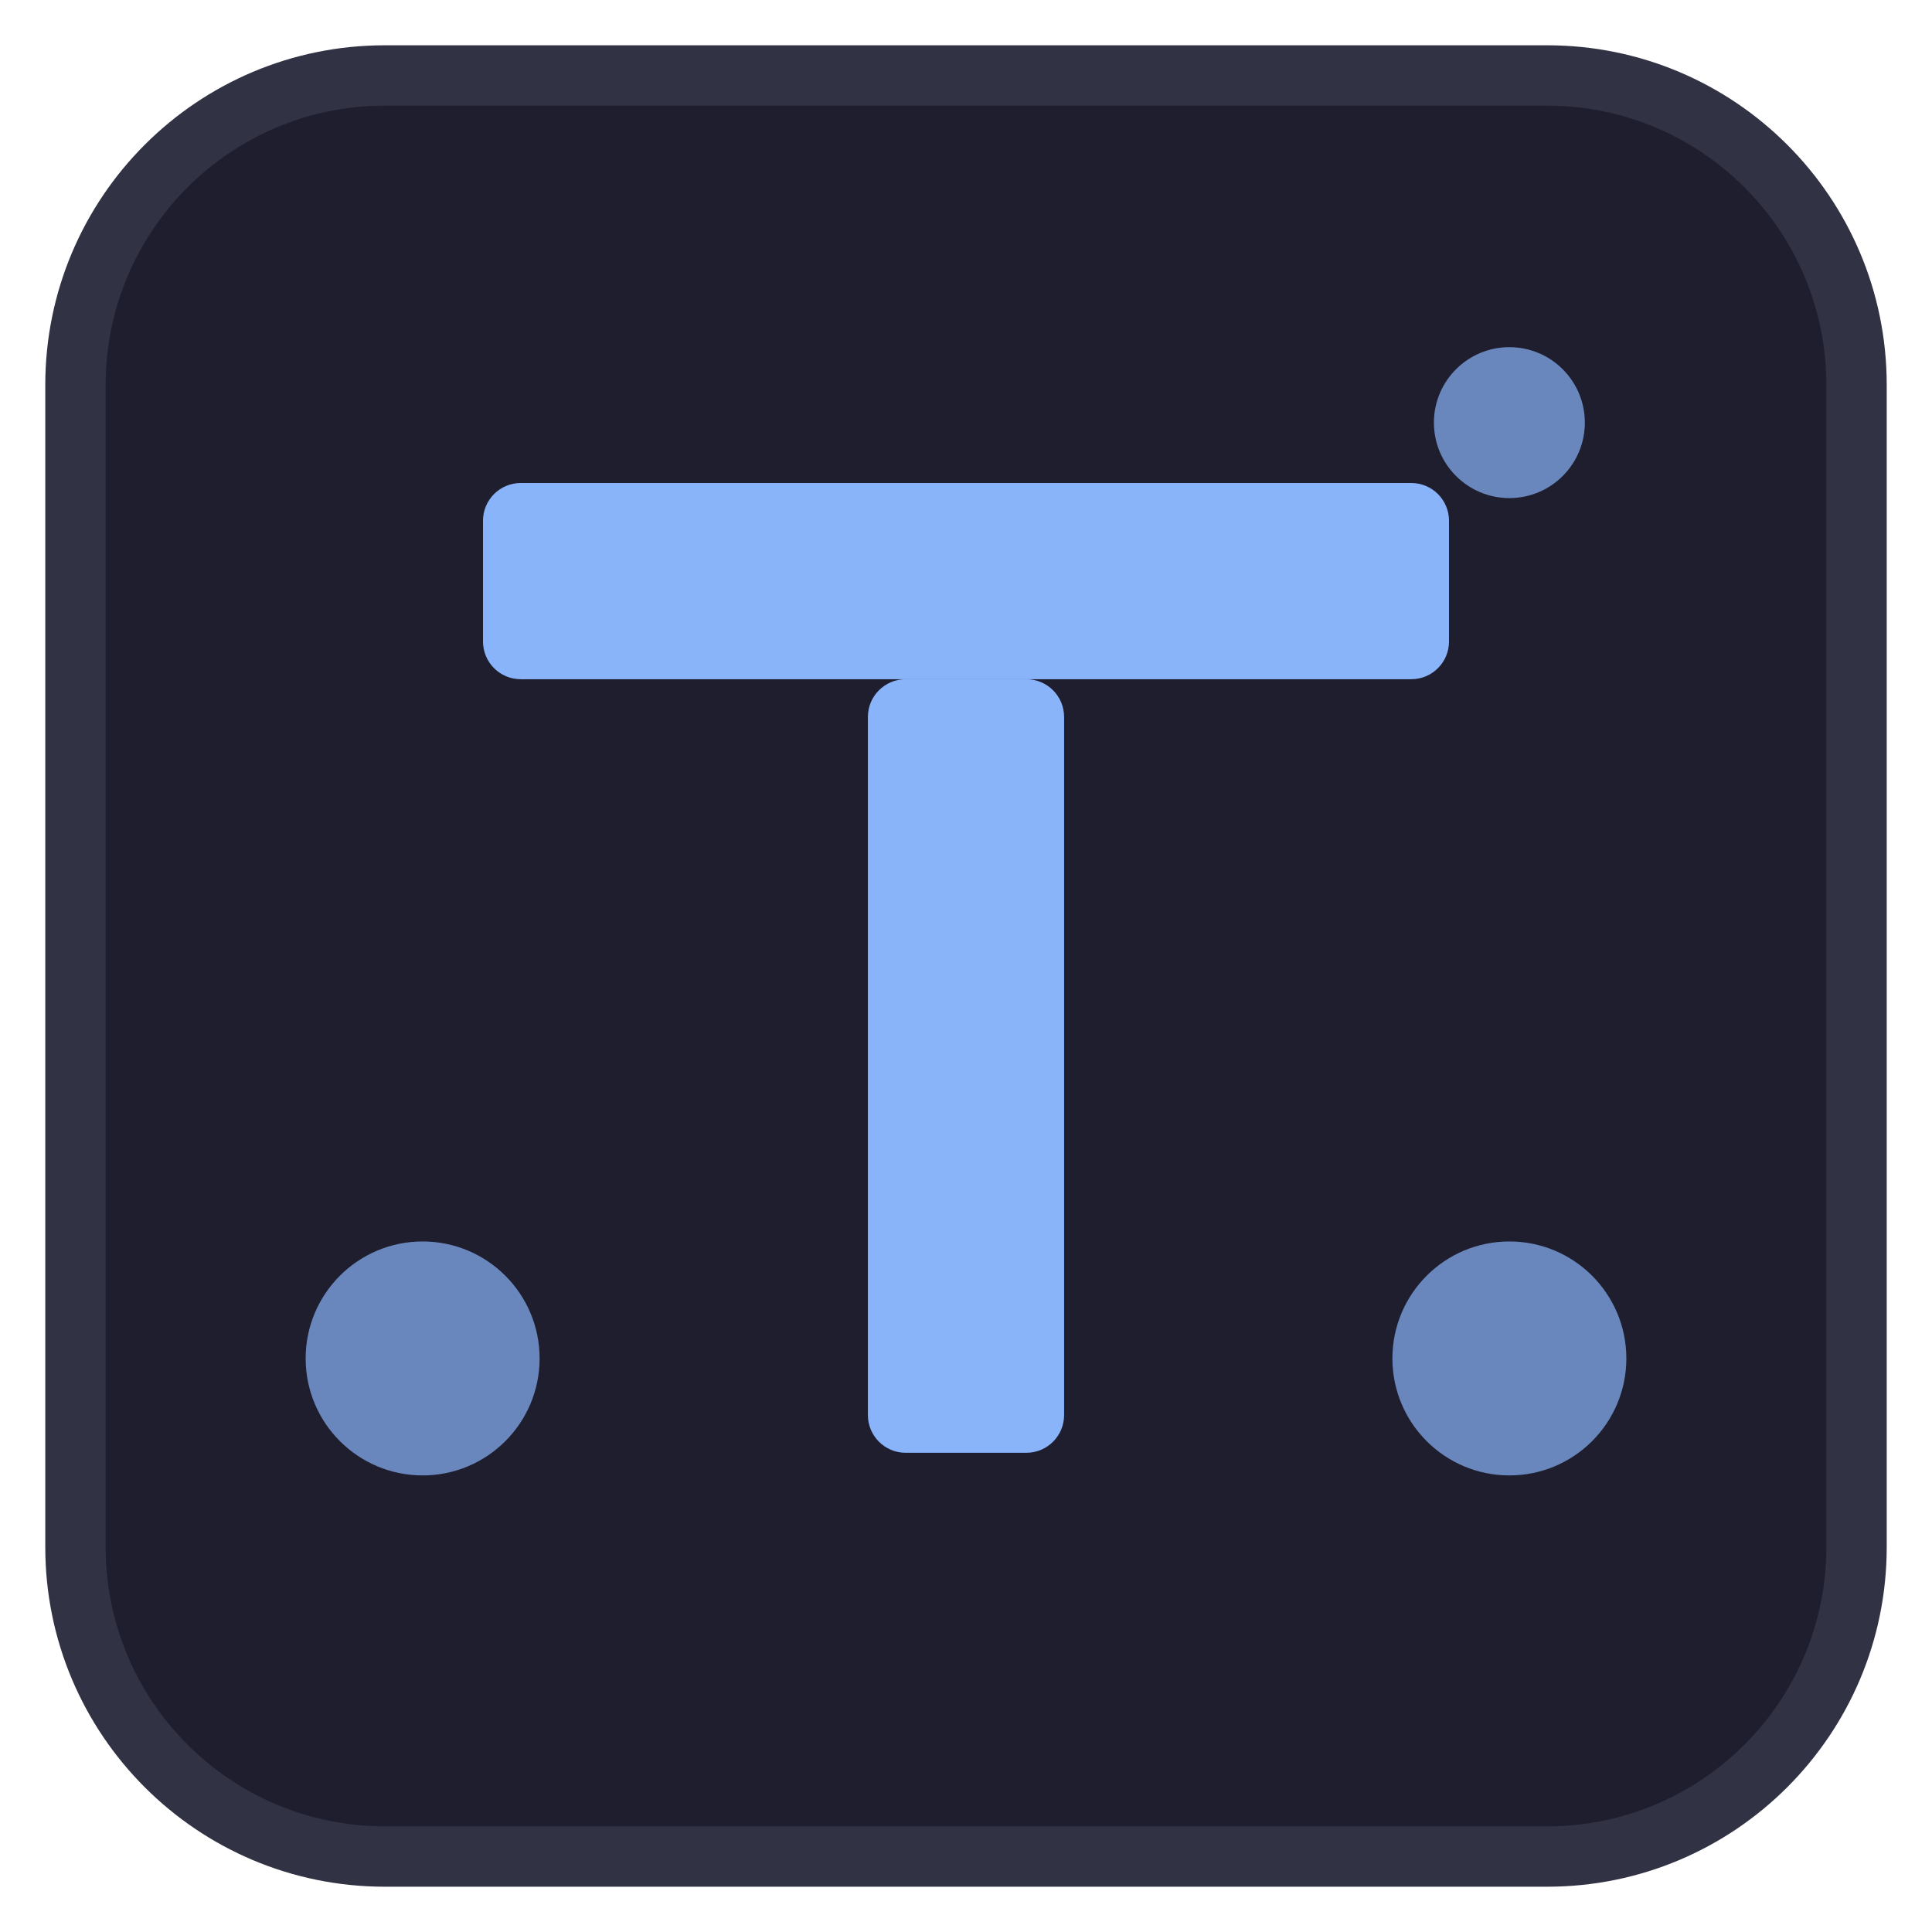
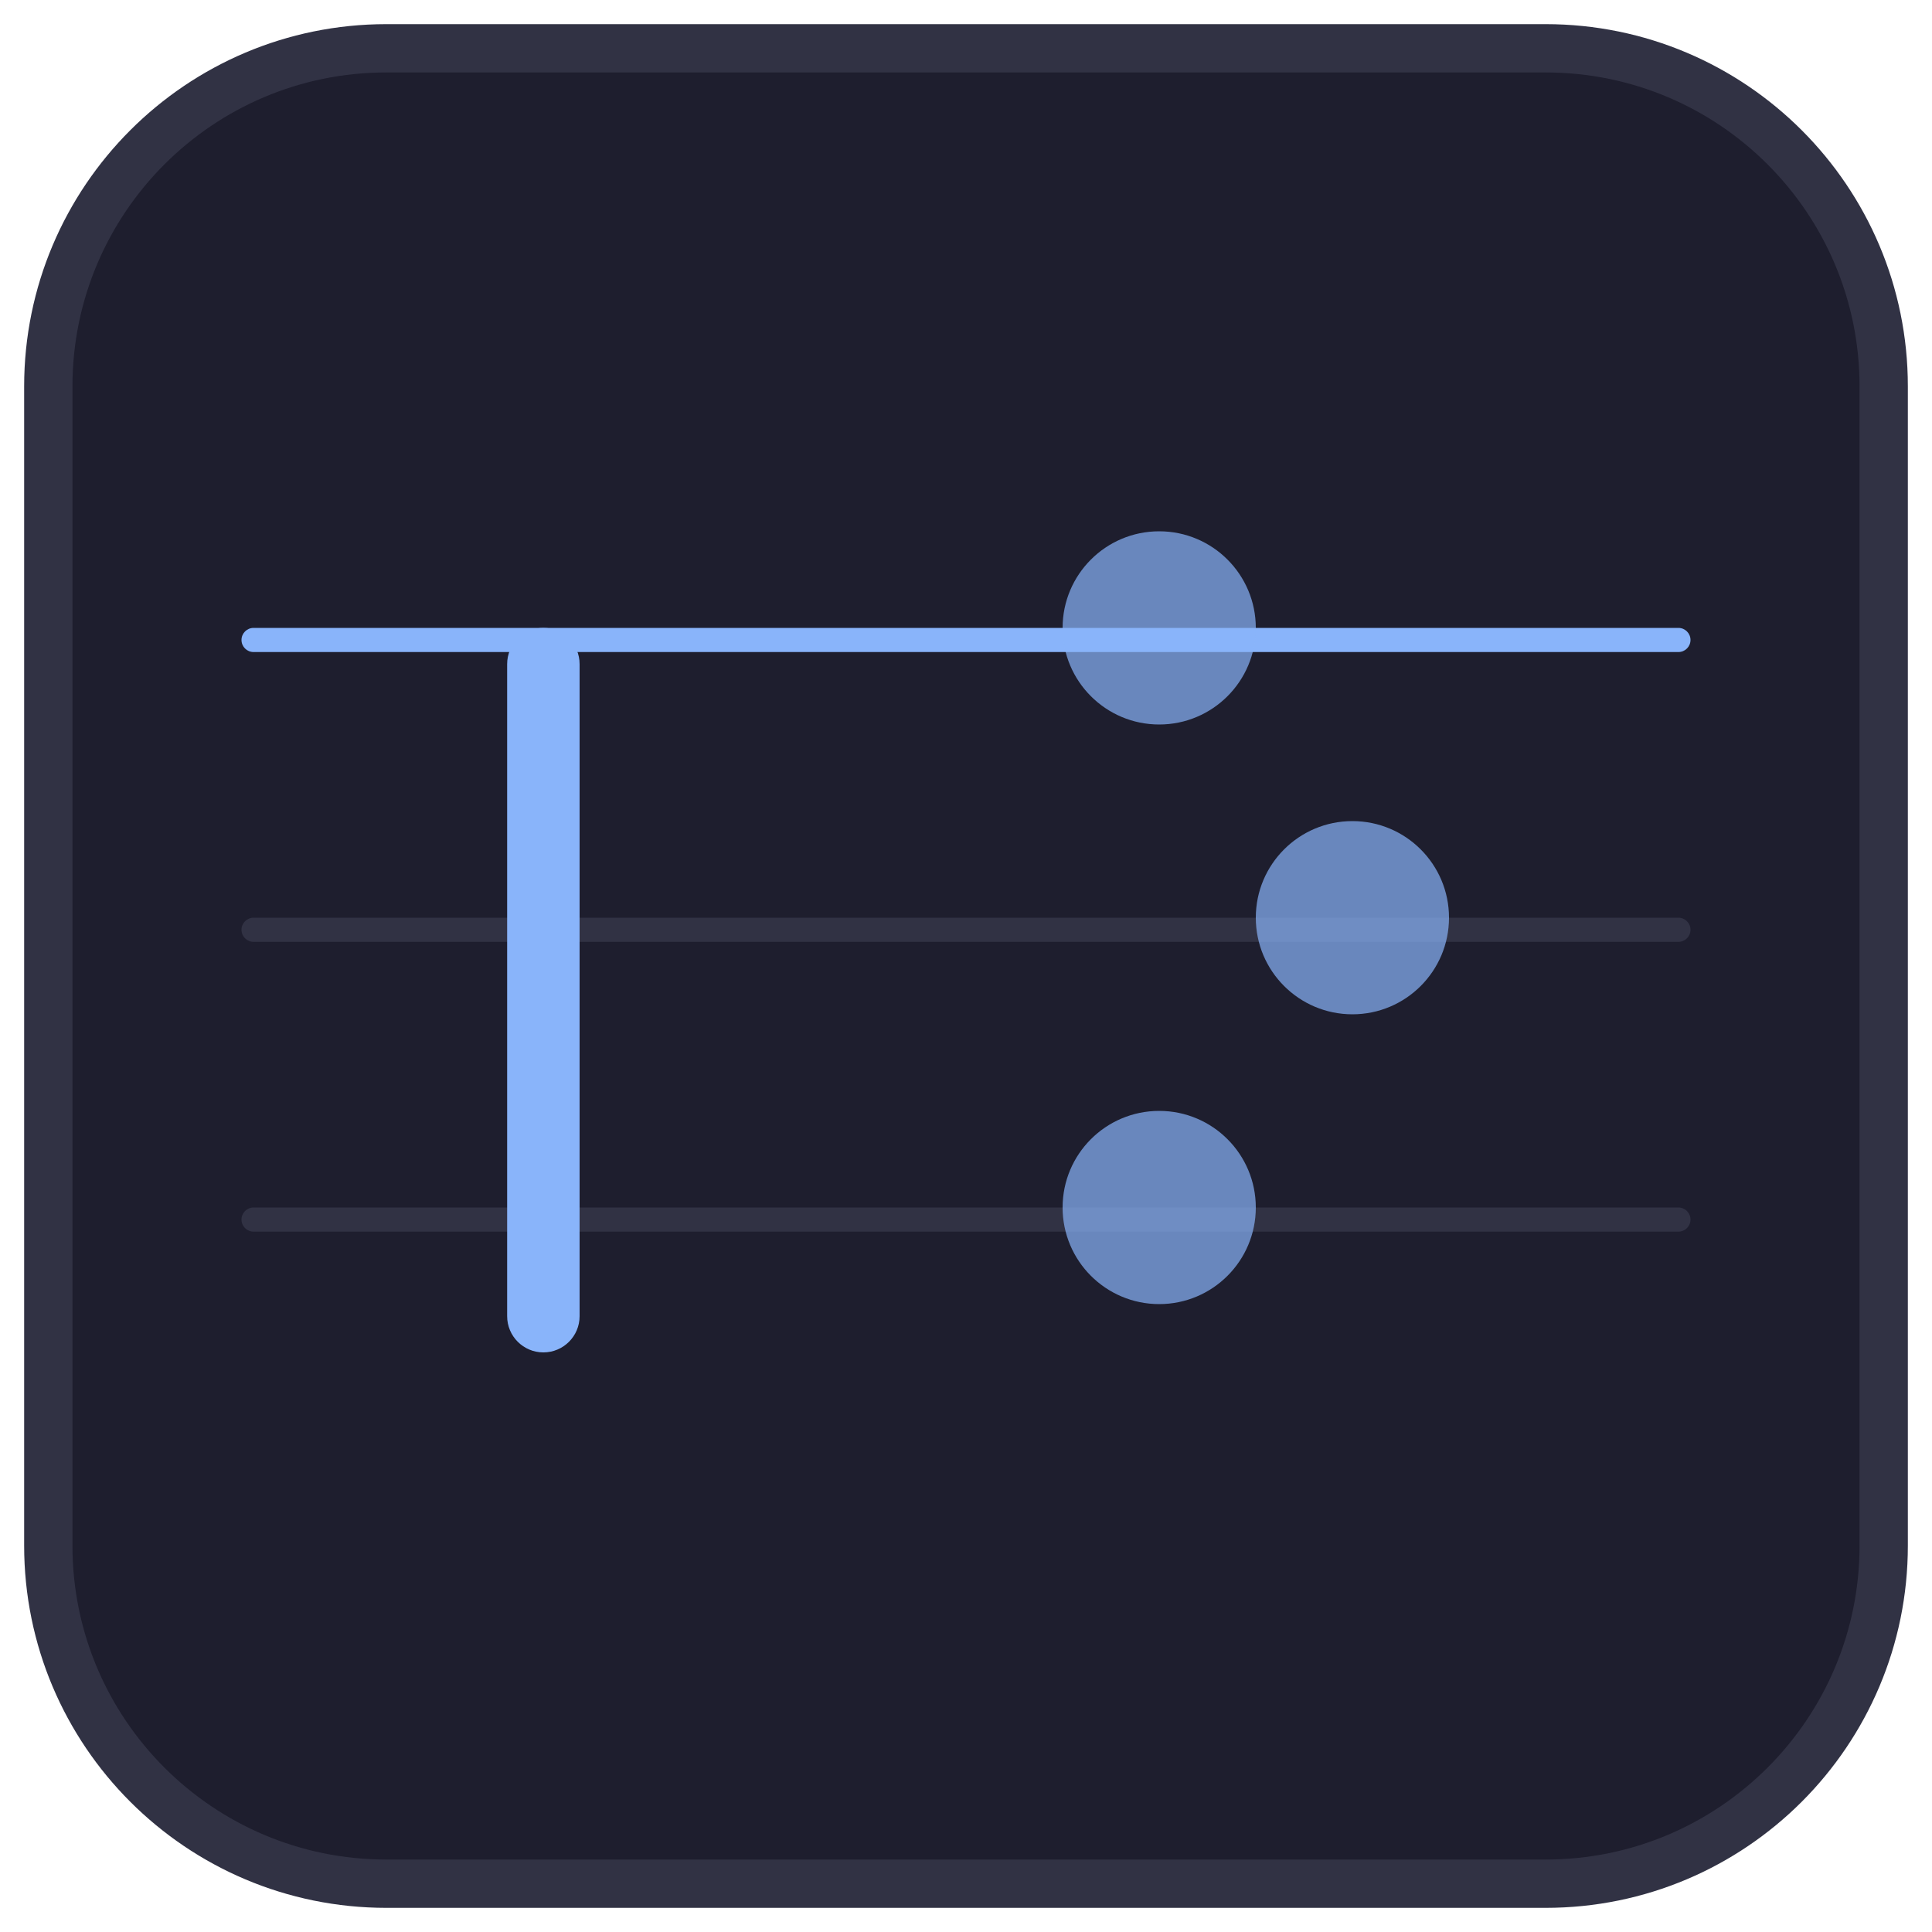
- <svg xmlns="http://www.w3.org/2000/svg" width="512" height="512" viewBox="0 0 512 512">
-   <rect width="472" height="472" x="20" y="20" rx="82" fill="#1e1e2e" stroke="#313244" stroke-width="16" />
-   <rect x="230" y="180" width="52" height="205" rx="10" fill="#89b4fa" />
-   <rect x="128" y="128" width="256" height="52" rx="10" fill="#89b4fa" />
-   <circle cx="112" cy="360" r="31" fill="#89b4fa" opacity="0.7" />
-   <circle cx="400" cy="360" r="31" fill="#89b4fa" opacity="0.7" />
-   <circle cx="400" cy="112" r="20" fill="#89b4fa" opacity="0.7" />
+ <svg xmlns="http://www.w3.org/2000/svg" width="512" height="512" viewBox="0 0 512 512" fill="none">
+   <rect x="12.8" y="12.8" width="486.4" height="486.4" rx="89.6" fill="#1e1e2e" />
+   <rect x="12.8" y="12.8" width="486.4" height="486.4" rx="89.6" stroke="#313244" stroke-width="12.8" fill="none" />
+   <rect x="64" y="166.4" width="384" height="6.4" rx="3.2" fill="#89b4fa" />
+   <rect x="64" y="243.2" width="384" height="6.4" rx="3.2" fill="#313244" />
+   <rect x="64" y="320" width="384" height="6.4" rx="3.2" fill="#313244" />
+   <rect x="134.4" y="166.4" width="19.2" height="192" rx="9.6" fill="#89b4fa" />
+   <circle cx="307.2" cy="166.4" r="25.6" fill="#89b4fa" opacity="0.7" />
+   <circle cx="358.4" cy="243.2" r="25.6" fill="#89b4fa" opacity="0.7" />
+   <circle cx="307.2" cy="320" r="25.6" fill="#89b4fa" opacity="0.7" />
</svg>
